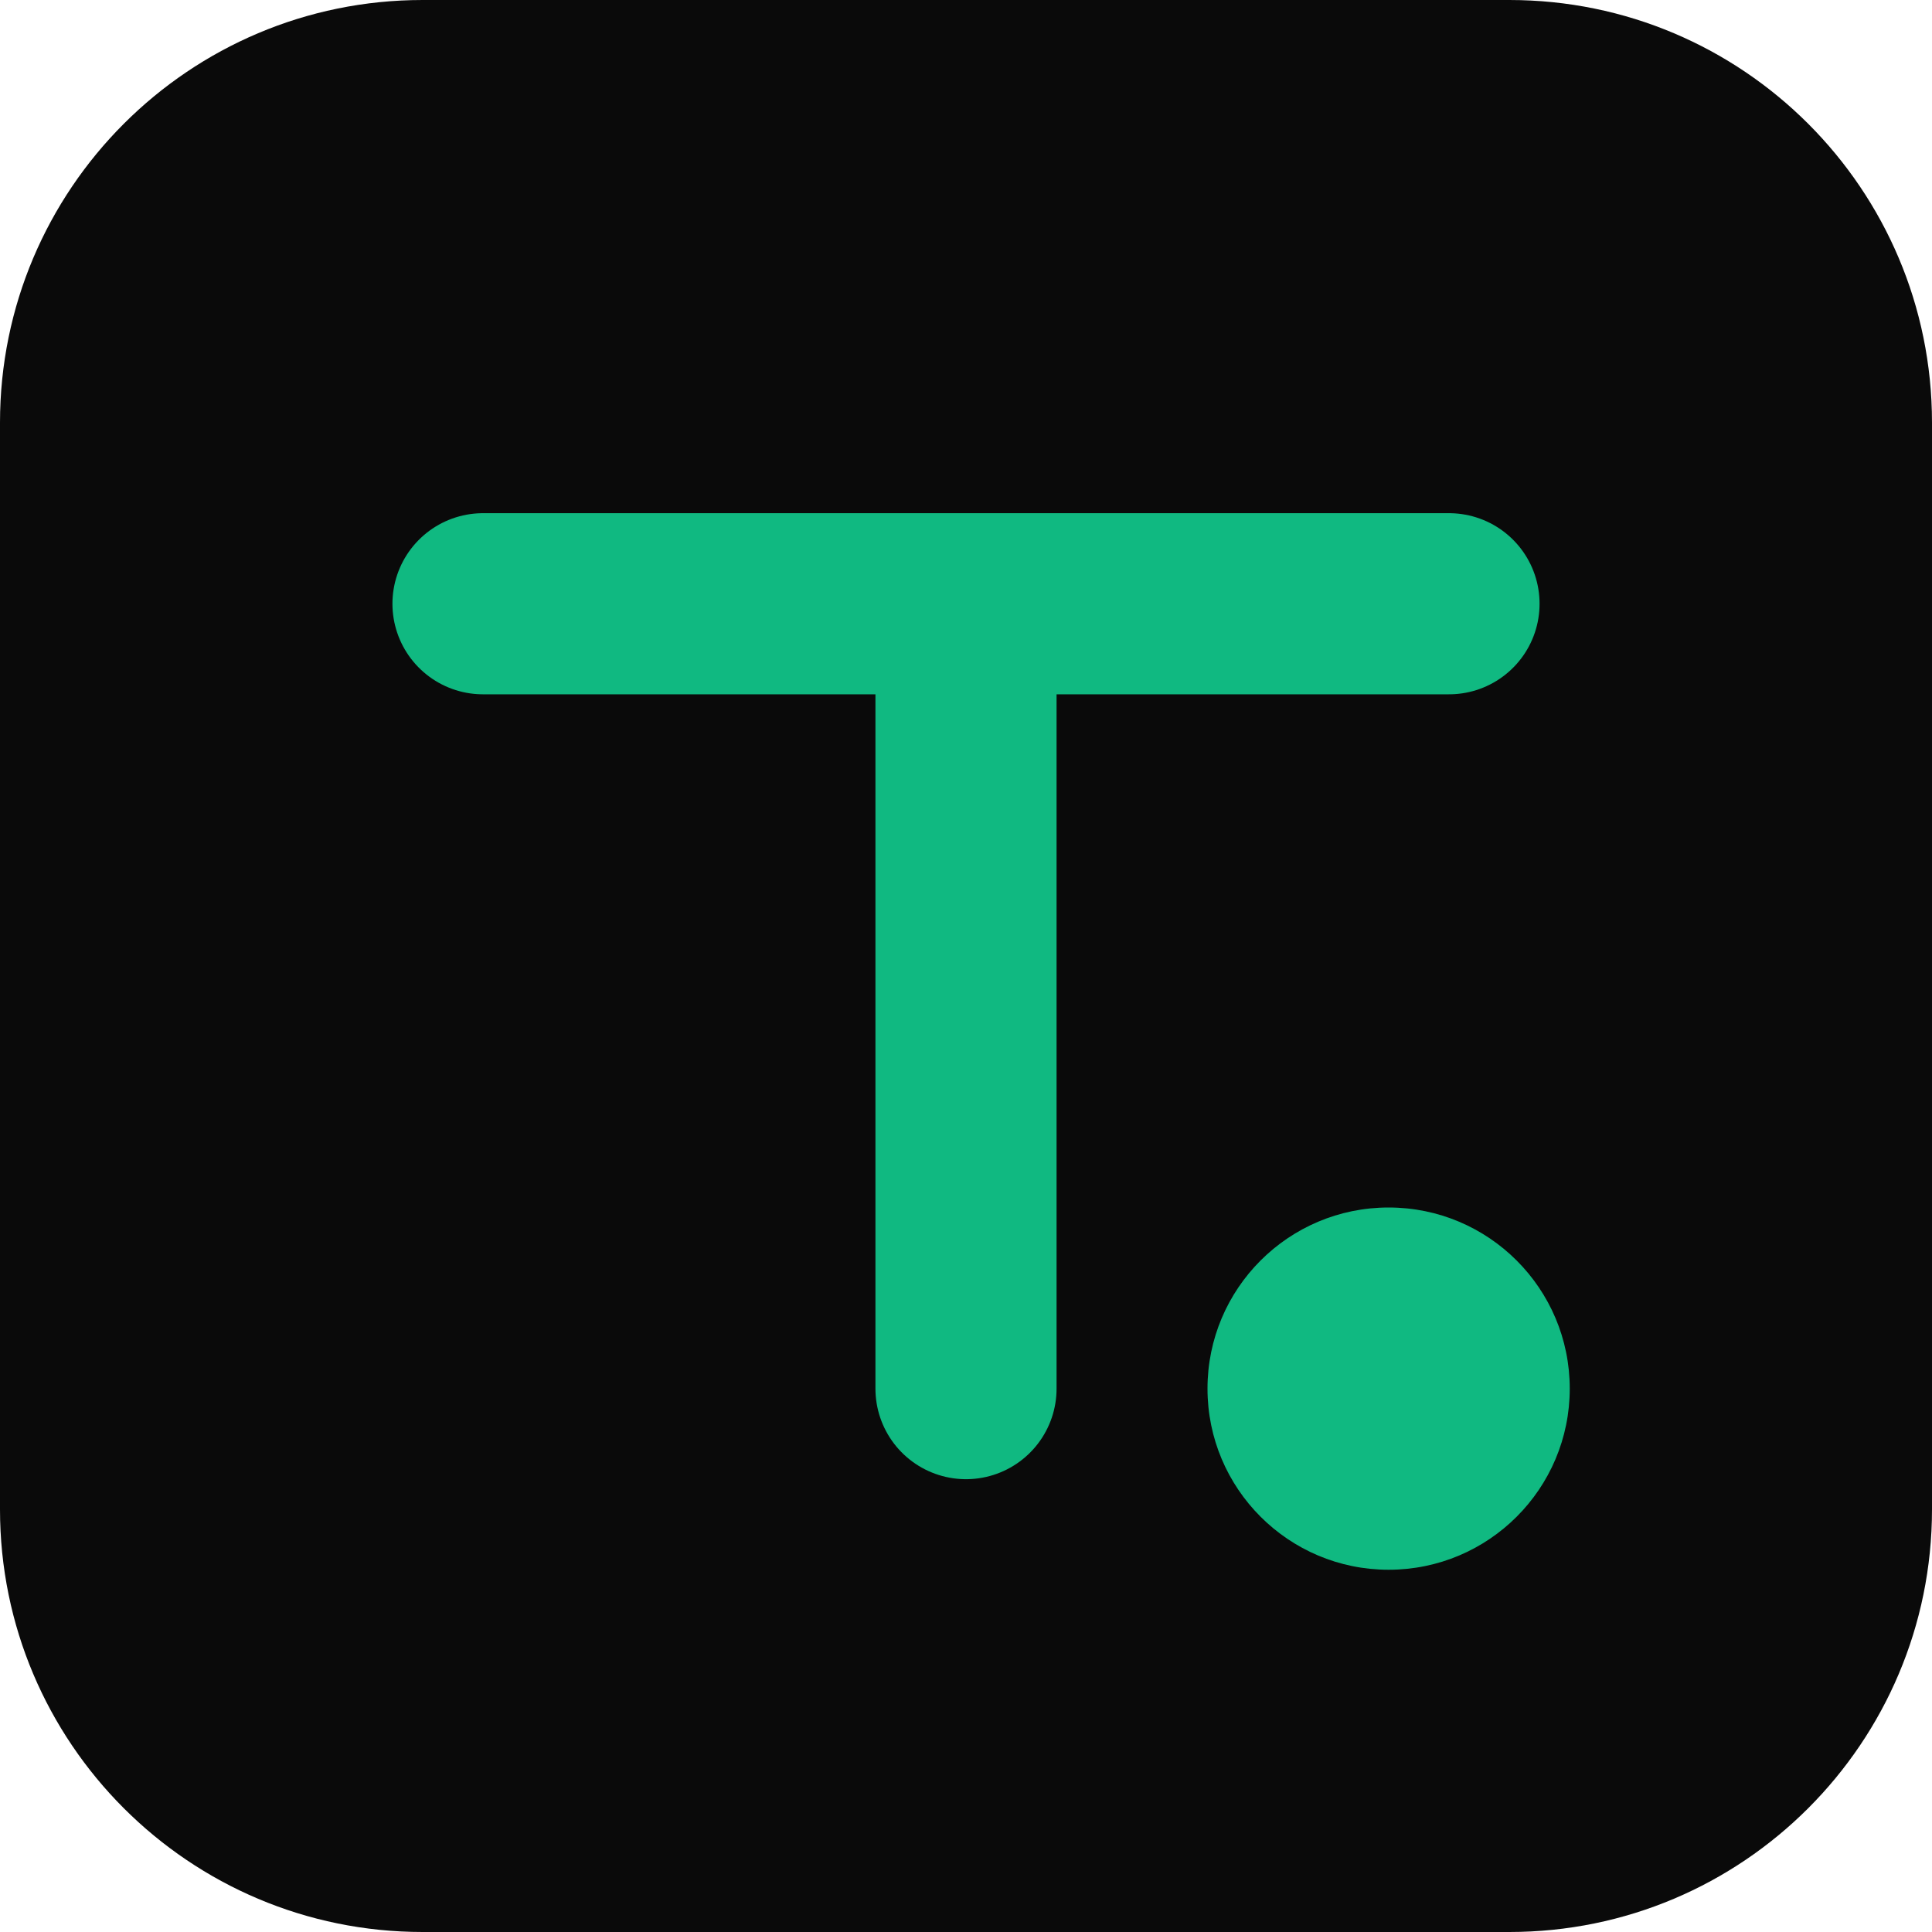
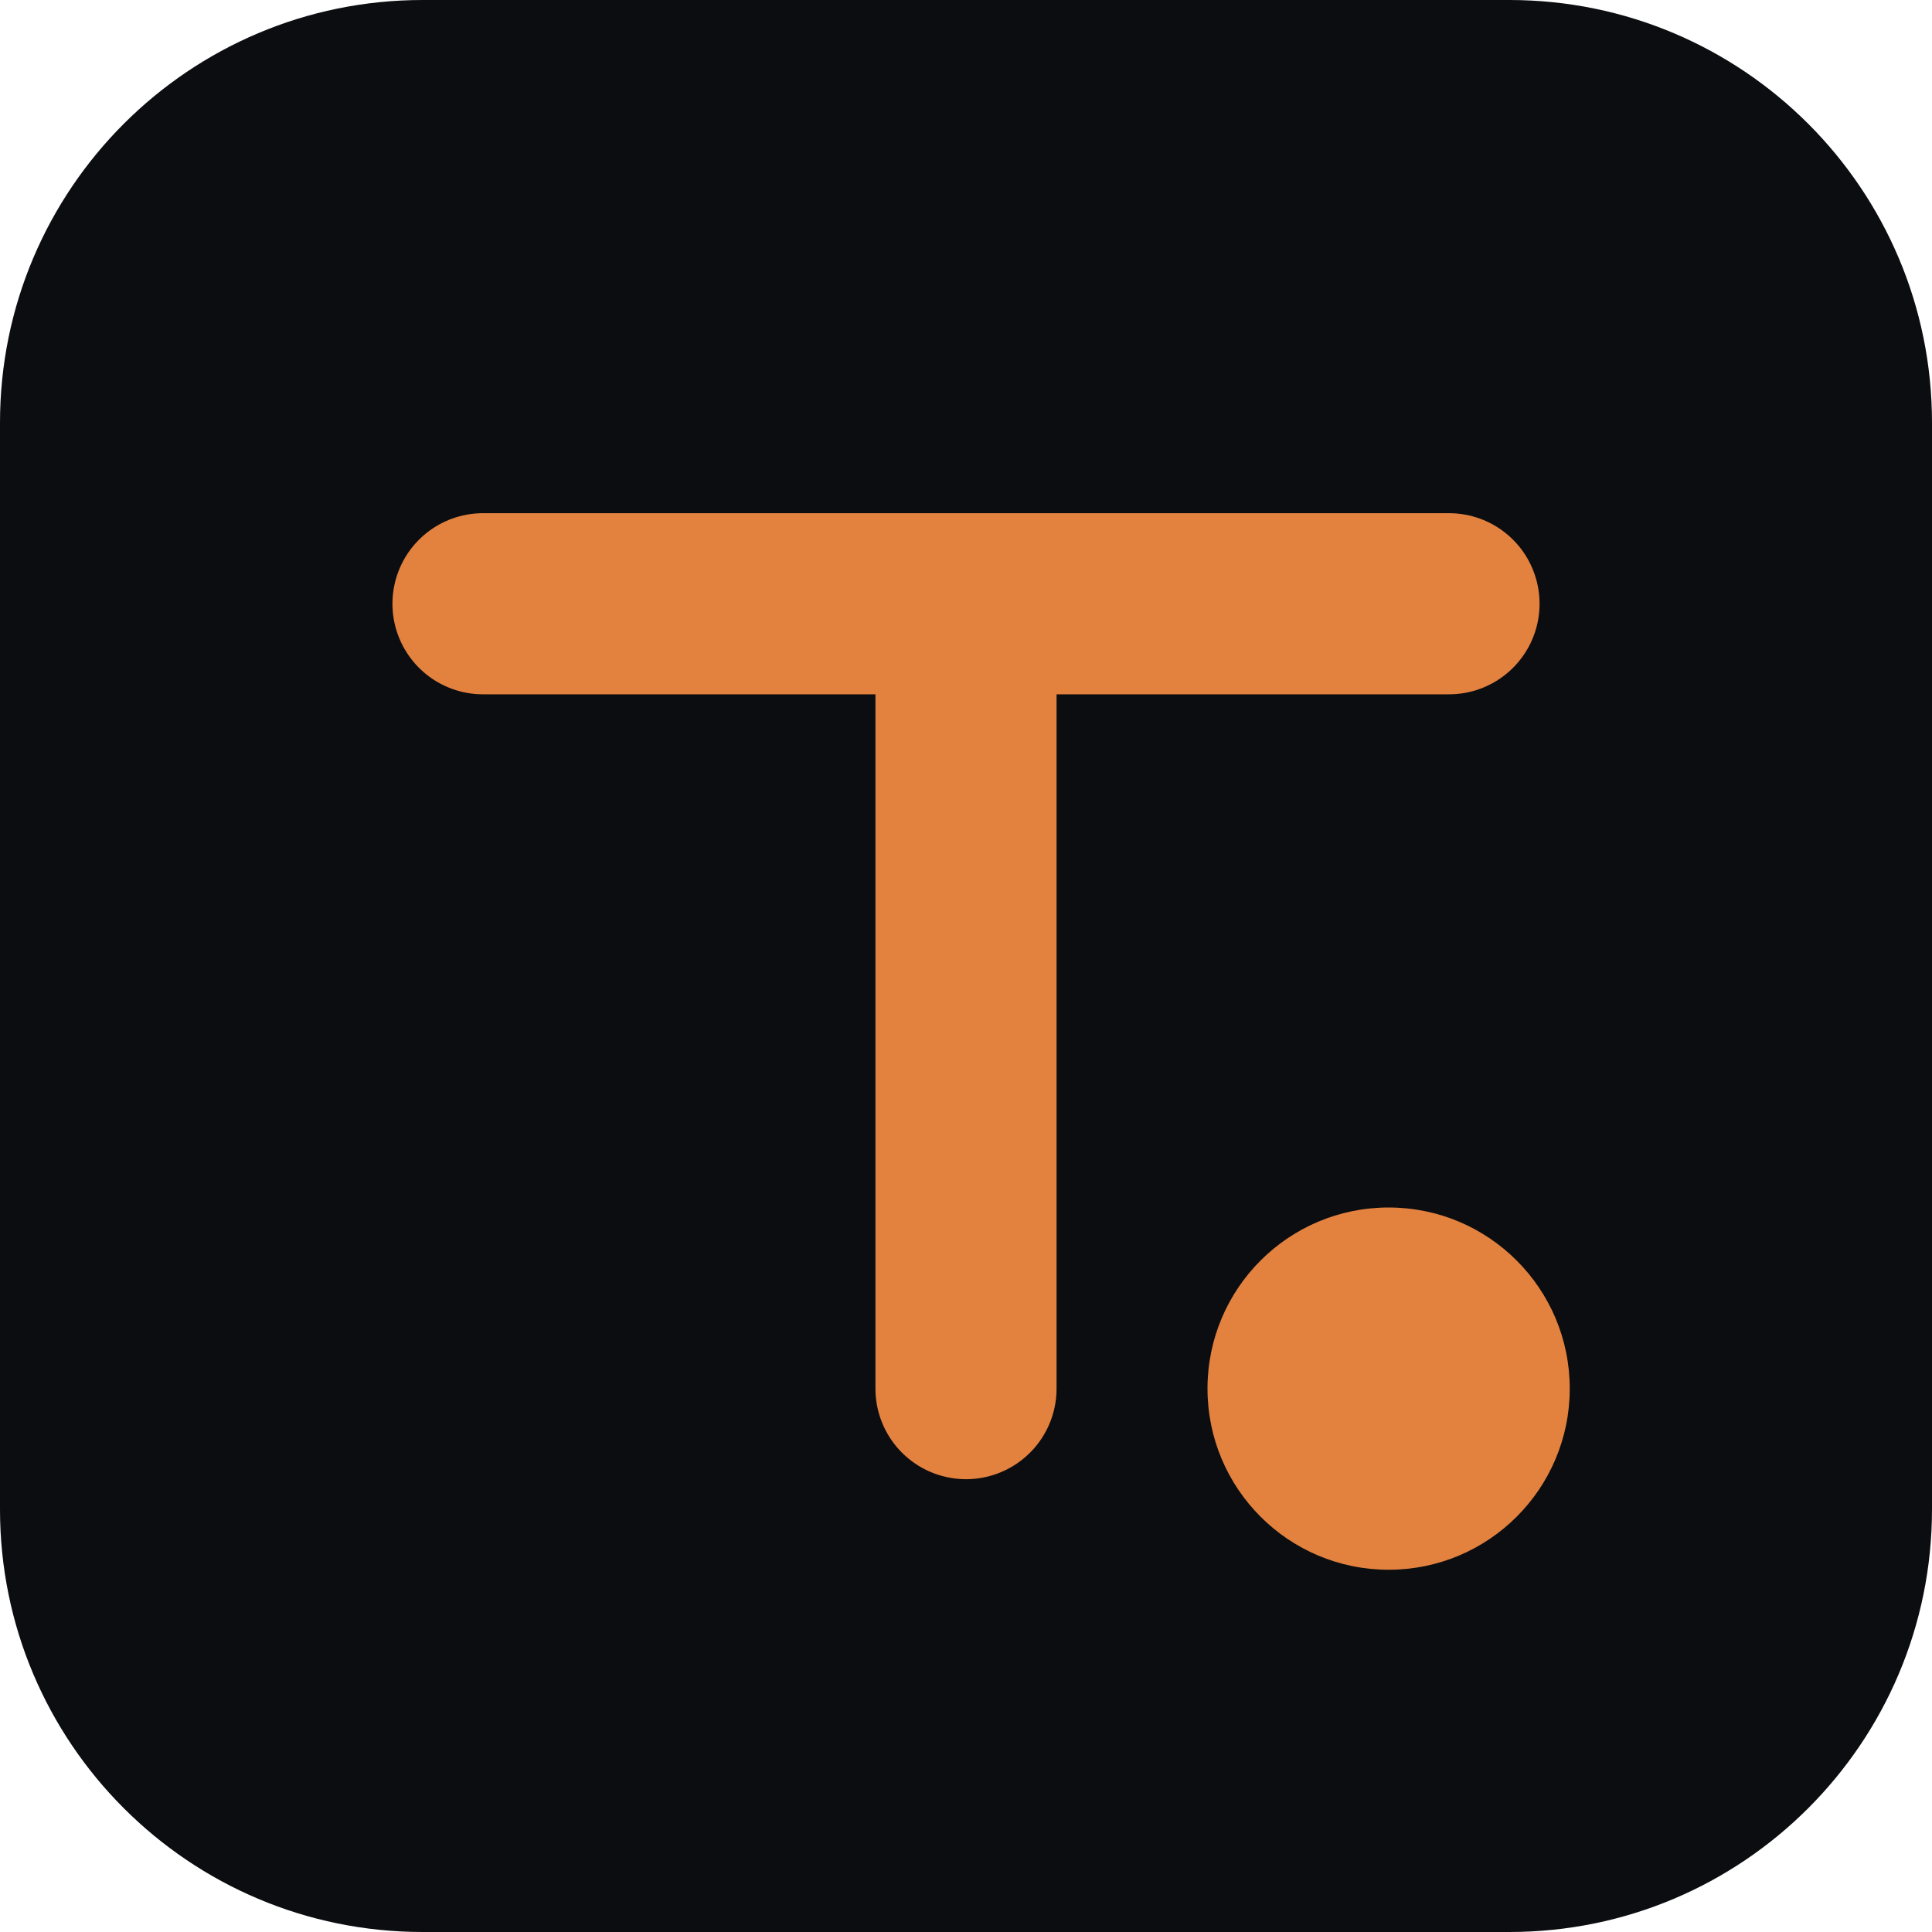
<svg xmlns="http://www.w3.org/2000/svg" viewBox="0 0 64 64">
-   <rect width="64" height="64" rx="14" fill="#0a0a0a" />
-   <path d="M16 20h32M32 20v26" stroke="#10b981" stroke-width="6" stroke-linecap="round" />
-   <circle cx="46" cy="46" r="6" fill="#10b981" />
+   <rect width="64" height="64" rx="14" fill="#0c0d10" />
+   <path d="M16 20h32M32 20v26" stroke="#e3813f" stroke-width="6" stroke-linecap="round" />
+   <circle cx="46" cy="46" r="6" fill="#e3813f" />
</svg>
